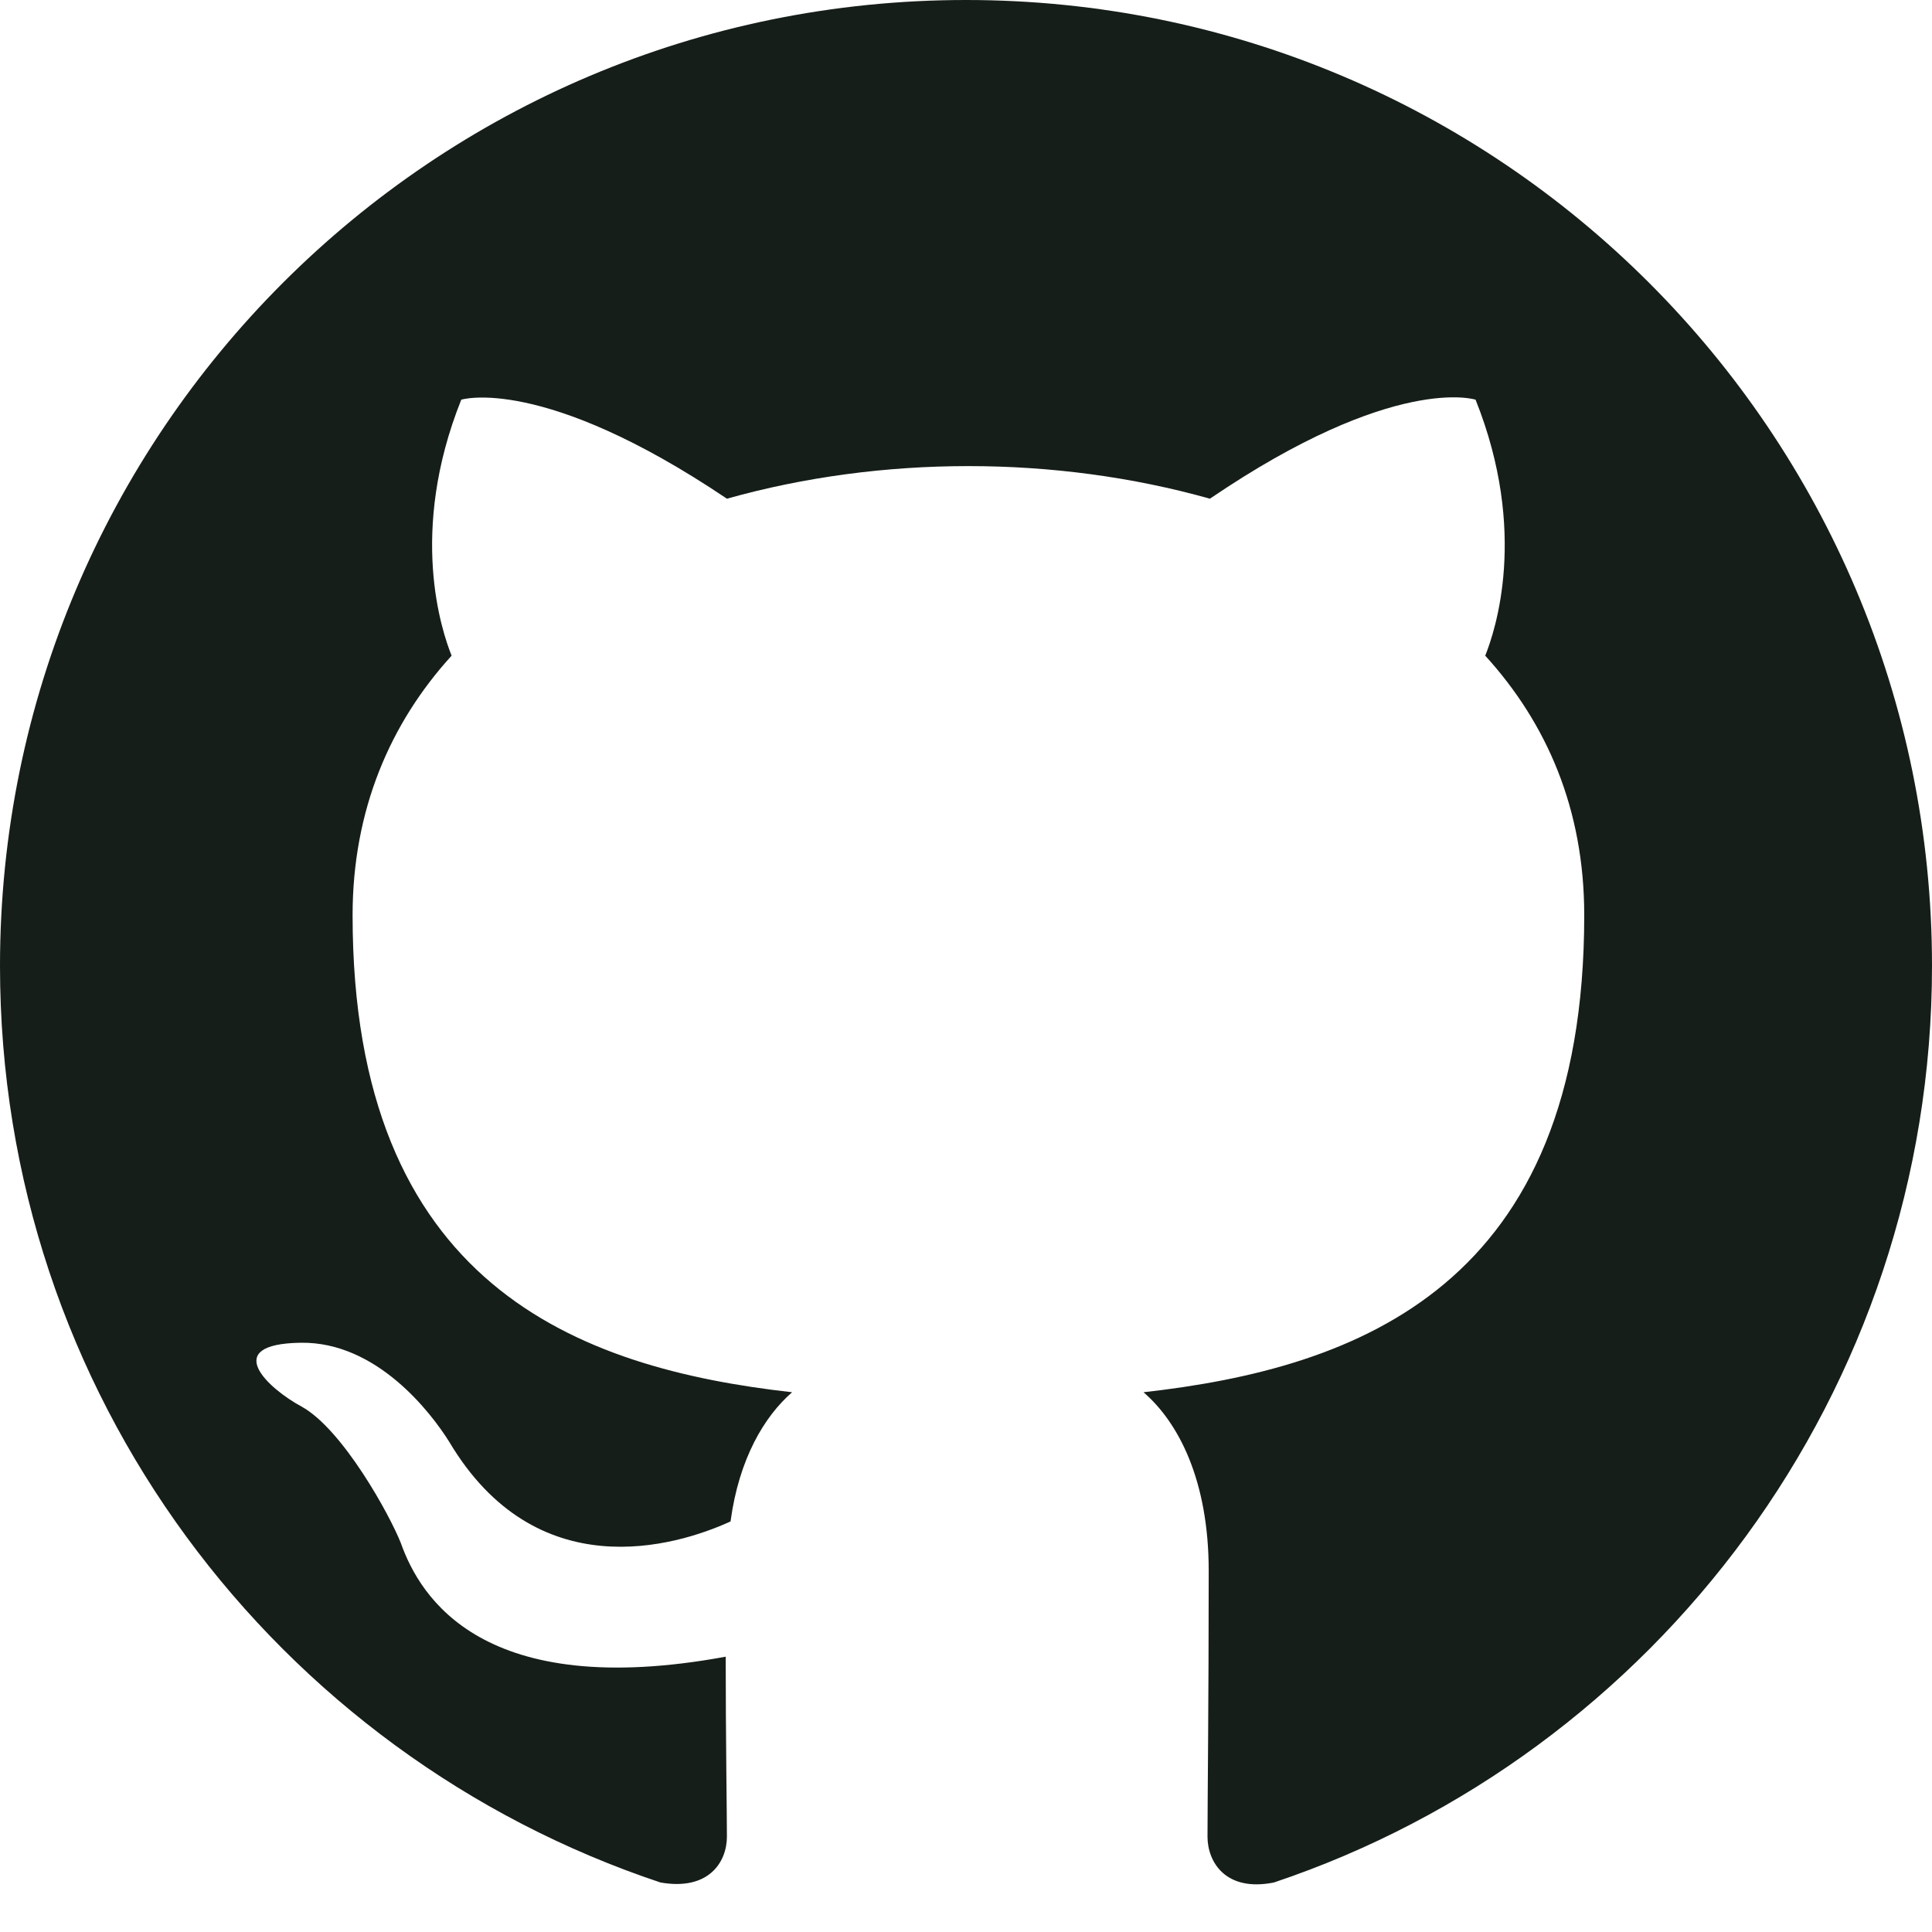
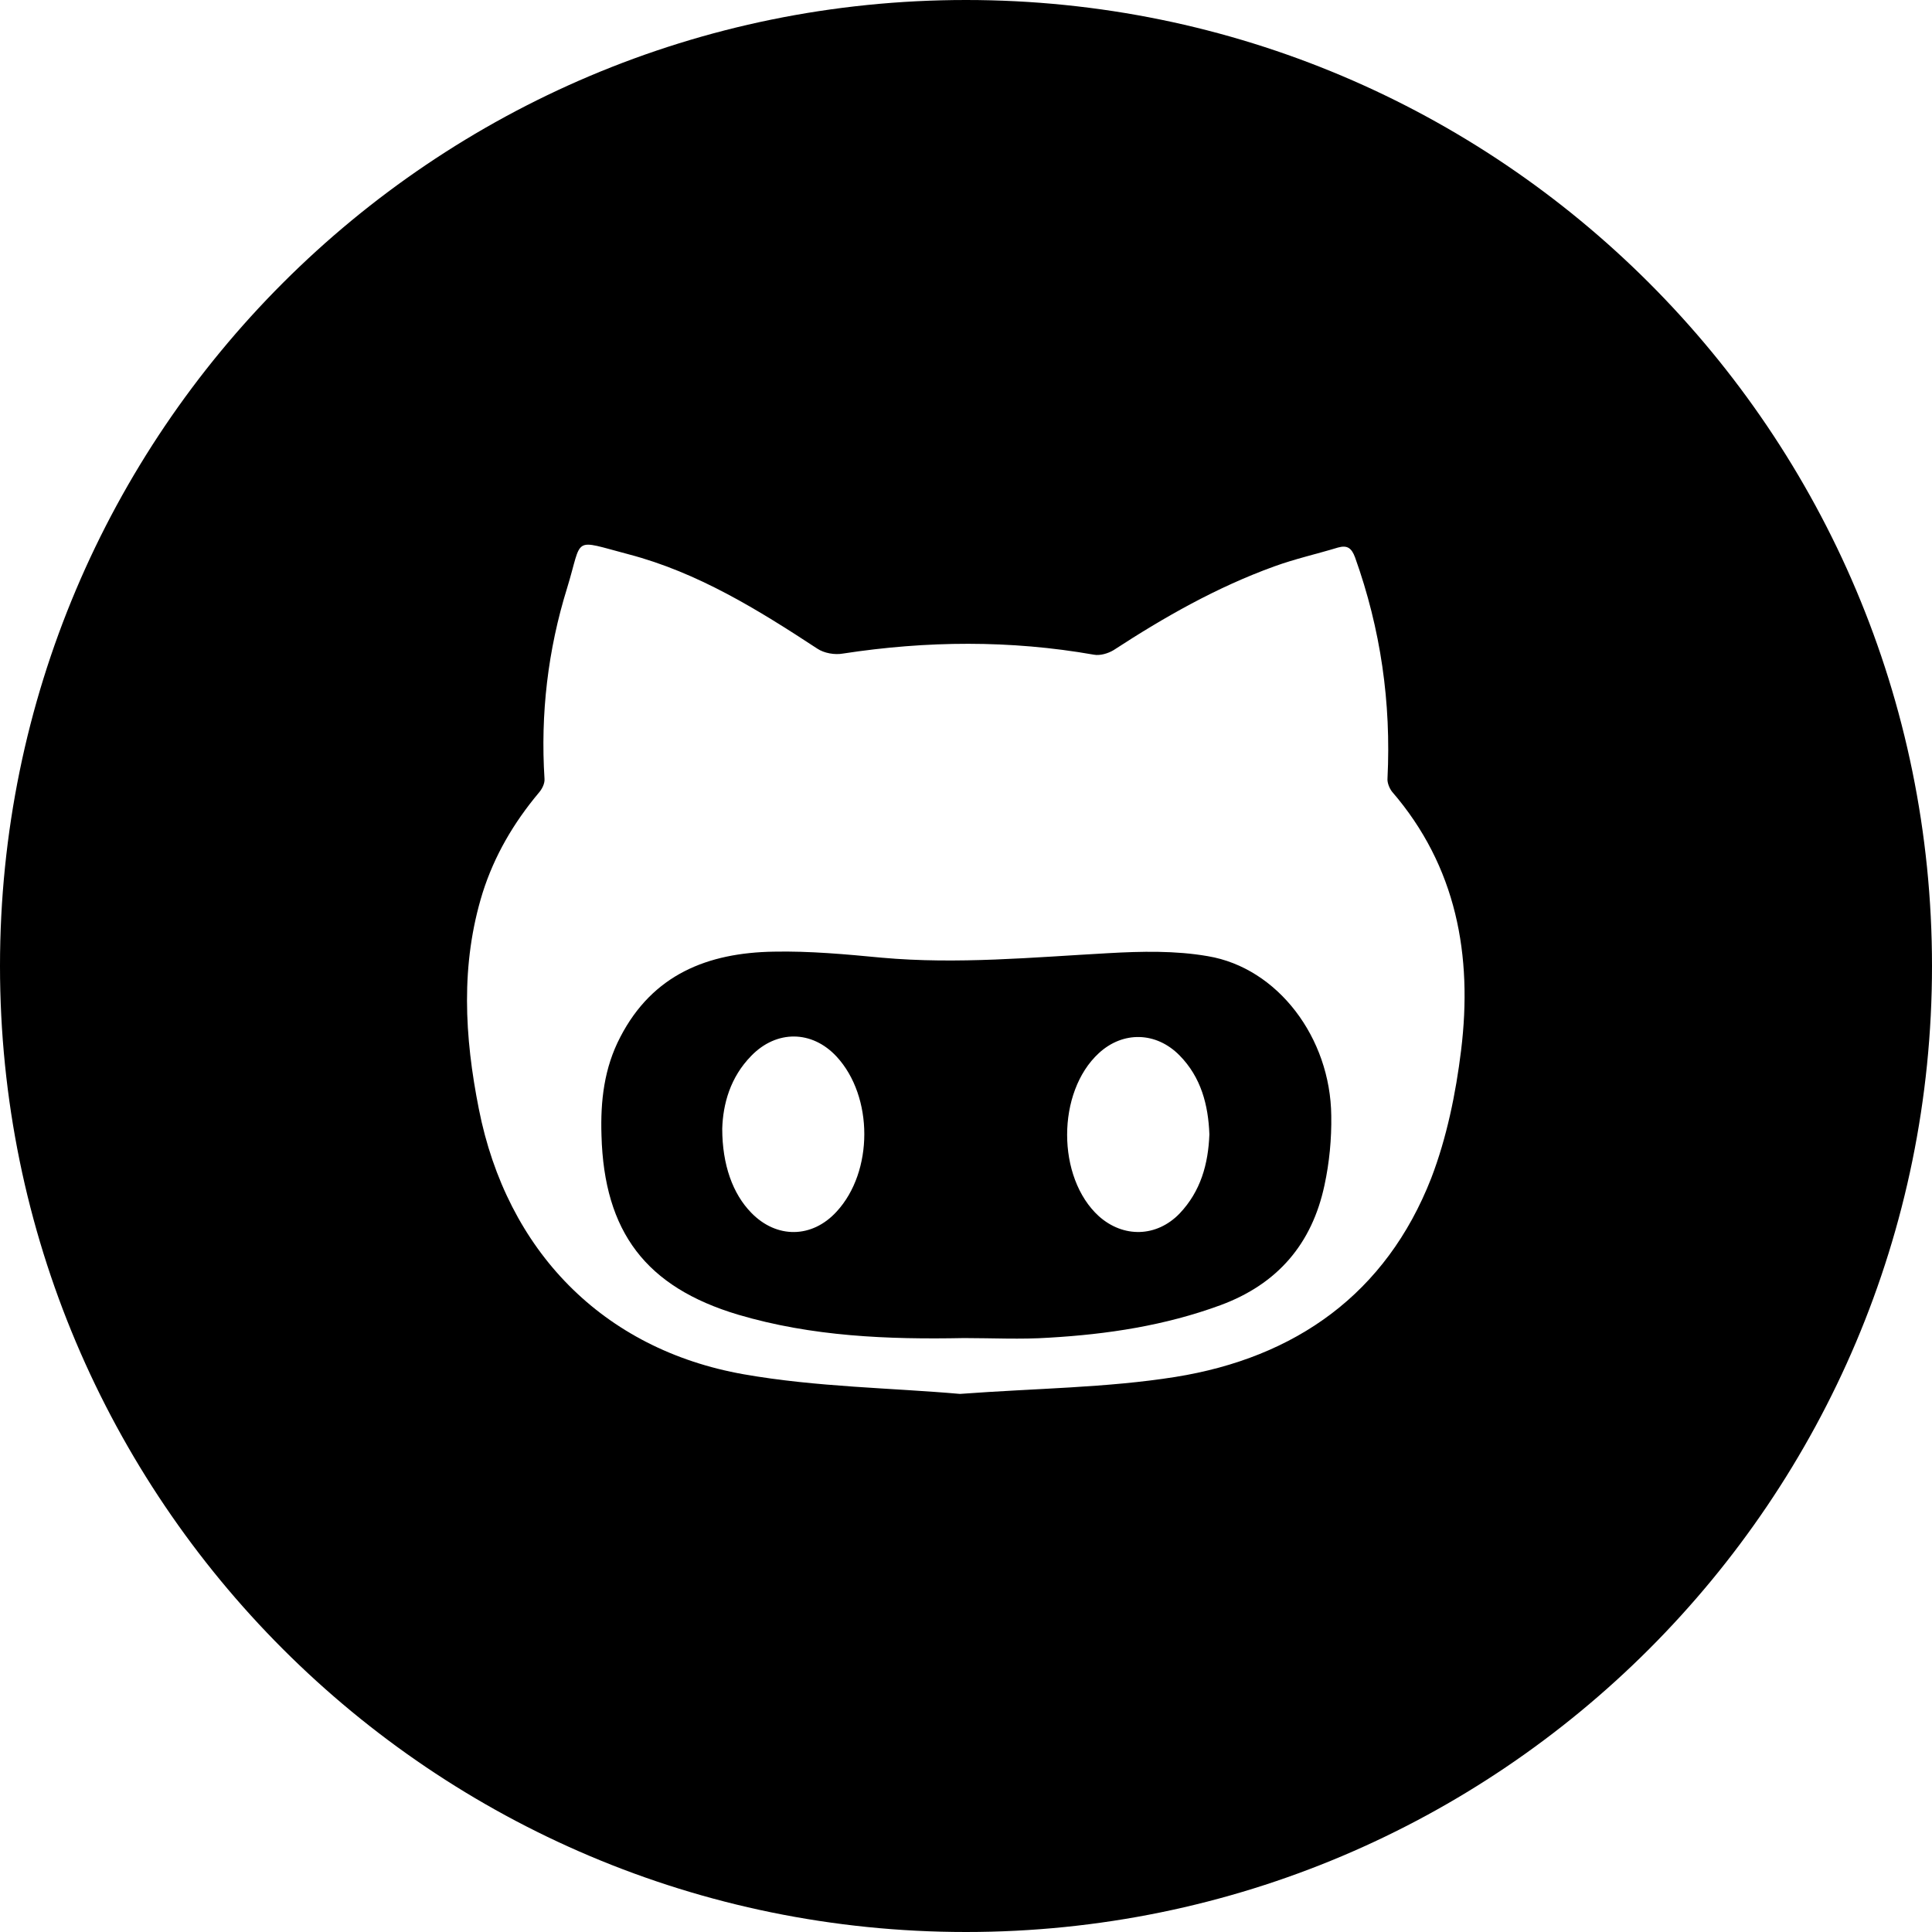
- <svg xmlns="http://www.w3.org/2000/svg" width="1024" height="1024" viewBox="0 0 1024 1024" fill="none">
-   <path fill-rule="evenodd" clip-rule="evenodd" d="M8 0C3.58 0 0 3.58 0 8C0 11.54 2.29 14.53 5.47 15.59C5.87 15.66 6.02 15.42 6.02 15.21C6.02 15.02 6.01 14.39 6.01 13.72C4 14.09 3.48 13.23 3.32 12.78C3.23 12.55 2.84 11.84 2.5 11.65C2.22 11.5 1.82 11.13 2.49 11.12C3.12 11.11 3.57 11.7 3.72 11.94C4.44 13.15 5.59 12.81 6.05 12.6C6.12 12.08 6.33 11.73 6.56 11.53C4.78 11.33 2.92 10.64 2.92 7.58C2.92 6.71 3.23 5.99 3.74 5.43C3.66 5.23 3.38 4.41 3.82 3.31C3.82 3.31 4.49 3.1 6.02 4.13C6.66 3.95 7.34 3.86 8.02 3.86C8.7 3.86 9.38 3.95 10.02 4.13C11.55 3.09 12.22 3.31 12.22 3.31C12.66 4.41 12.38 5.23 12.3 5.43C12.81 5.99 13.12 6.7 13.12 7.58C13.12 10.65 11.25 11.33 9.47 11.53C9.76 11.78 10.01 12.26 10.01 13.01C10.01 14.08 10 14.94 10 15.21C10 15.42 10.15 15.67 10.55 15.59C13.71 14.53 16 11.53 16 8C16 3.58 12.42 0 8 0Z" transform="scale(64)" fill="#161e19" />
+ <svg xmlns="http://www.w3.org/2000/svg" fill="#000000" height="800px" width="800px" version="1.1" id="Layer_1" viewBox="-143 145 512 512" xml:space="preserve">
+   <g>
+     <path d="M177.1,398.4c-8.6-1.5-17.6-1.3-26.4-0.8c-20,1.1-40,3-60,1.2c-9.5-0.9-19.1-1.8-28.7-1.6c-17.4,0.3-32,6-40.6,22.6   c-4.3,8.2-5.3,17-5,26.1c0.7,25.6,11.8,40.2,36.2,47.5c19.6,5.8,39.7,6.6,59.9,6.2c7.5,0,15,0.4,22.5-0.1   c15.5-0.9,30.7-3.2,45.4-8.6c15.2-5.6,24.3-16.3,27.6-31.8c1.3-6,1.9-12.3,1.8-18.4C209.6,420,195.6,401.5,177.1,398.4z    M78.7,466.1c-6.5,7.1-15.9,7.2-22.6,0.3c-4.9-5-7.7-12.7-7.7-22.3c0.2-6.5,2.1-13.6,7.7-19.3c6.7-6.9,16.1-6.8,22.6,0.2   C88.5,435.6,88.5,455.5,78.7,466.1z M169.6,466.6c-6.1,6.3-14.9,6.5-21.4,0.7c-11.2-10.2-11.2-32.9,0-43.2   c6.4-5.9,15.2-5.7,21.4,0.6c5.7,5.8,7.6,13.1,7.9,20.9C177.2,453.5,175.2,460.7,169.6,466.6z" />
+     <path d="M113,145c-141.4,0-256,114.6-256,256s114.6,256,256,256s256-114.6,256-256S254.4,145,113,145z M244.2,423.4   c-1.4,11.4-3.8,23.1-7.9,33.8c-12,30.7-36,47.6-67.8,52.7c-18.2,2.9-36.9,3-57.1,4.5c-18.1-1.6-38-1.8-57.3-5.2   c-37.4-6.6-62.8-32.8-70.2-70.3c-3.8-19.1-4.9-38.3,1-57.3c3.1-9.8,8.2-18.5,14.8-26.4c0.9-1,1.7-2.5,1.6-3.8   c-1.1-17.2,0.9-34.2,6-50.6c4.2-13.7,1.1-12.9,16.3-8.9c18.3,4.8,34.3,14.7,50,25c1.8,1.2,4.6,1.7,6.8,1.3   c22.2-3.4,44.3-3.6,66.5,0.3c1.6,0.3,3.7-0.3,5.2-1.2c13.5-8.8,27.4-16.7,42.6-22.2c5.5-2,11.3-3.3,16.9-5c2.5-0.7,3.6,0.2,4.5,2.6   c6.8,19,9.6,38.5,8.6,58.6c-0.1,1.1,0.5,2.6,1.2,3.5C243,374.6,247.3,398.2,244.2,423.4z" />
+   </g>
</svg>
